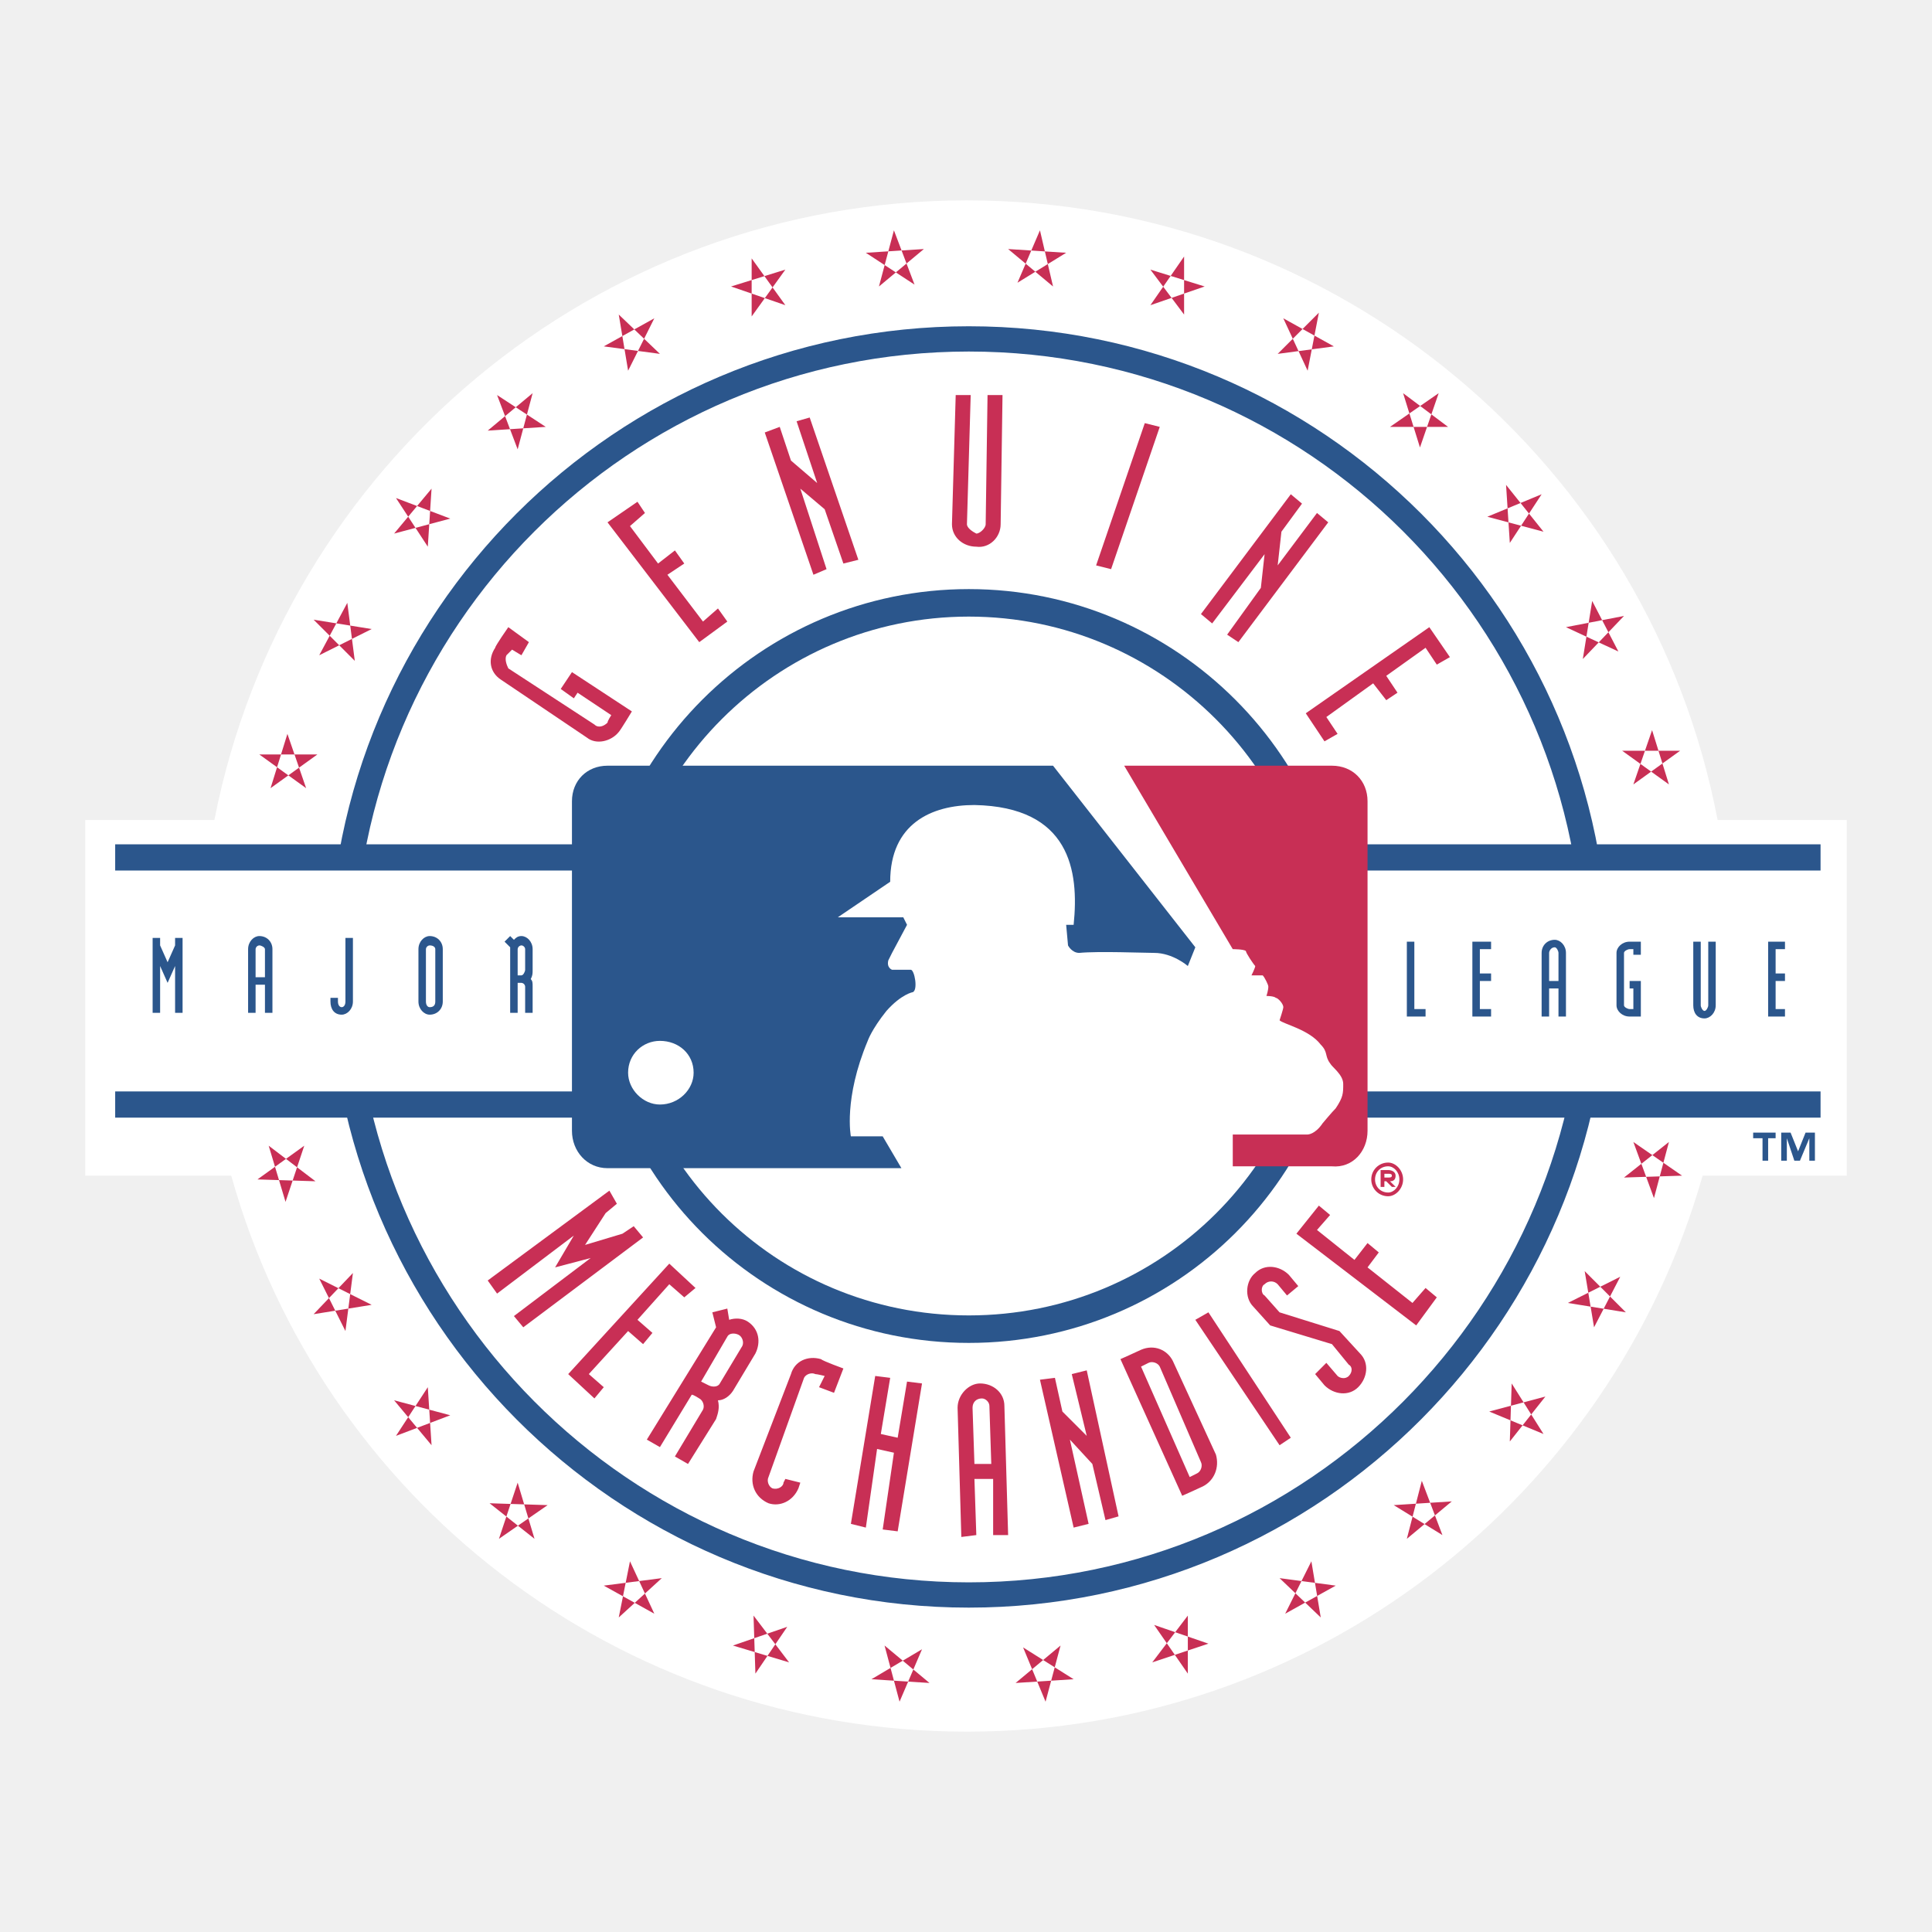
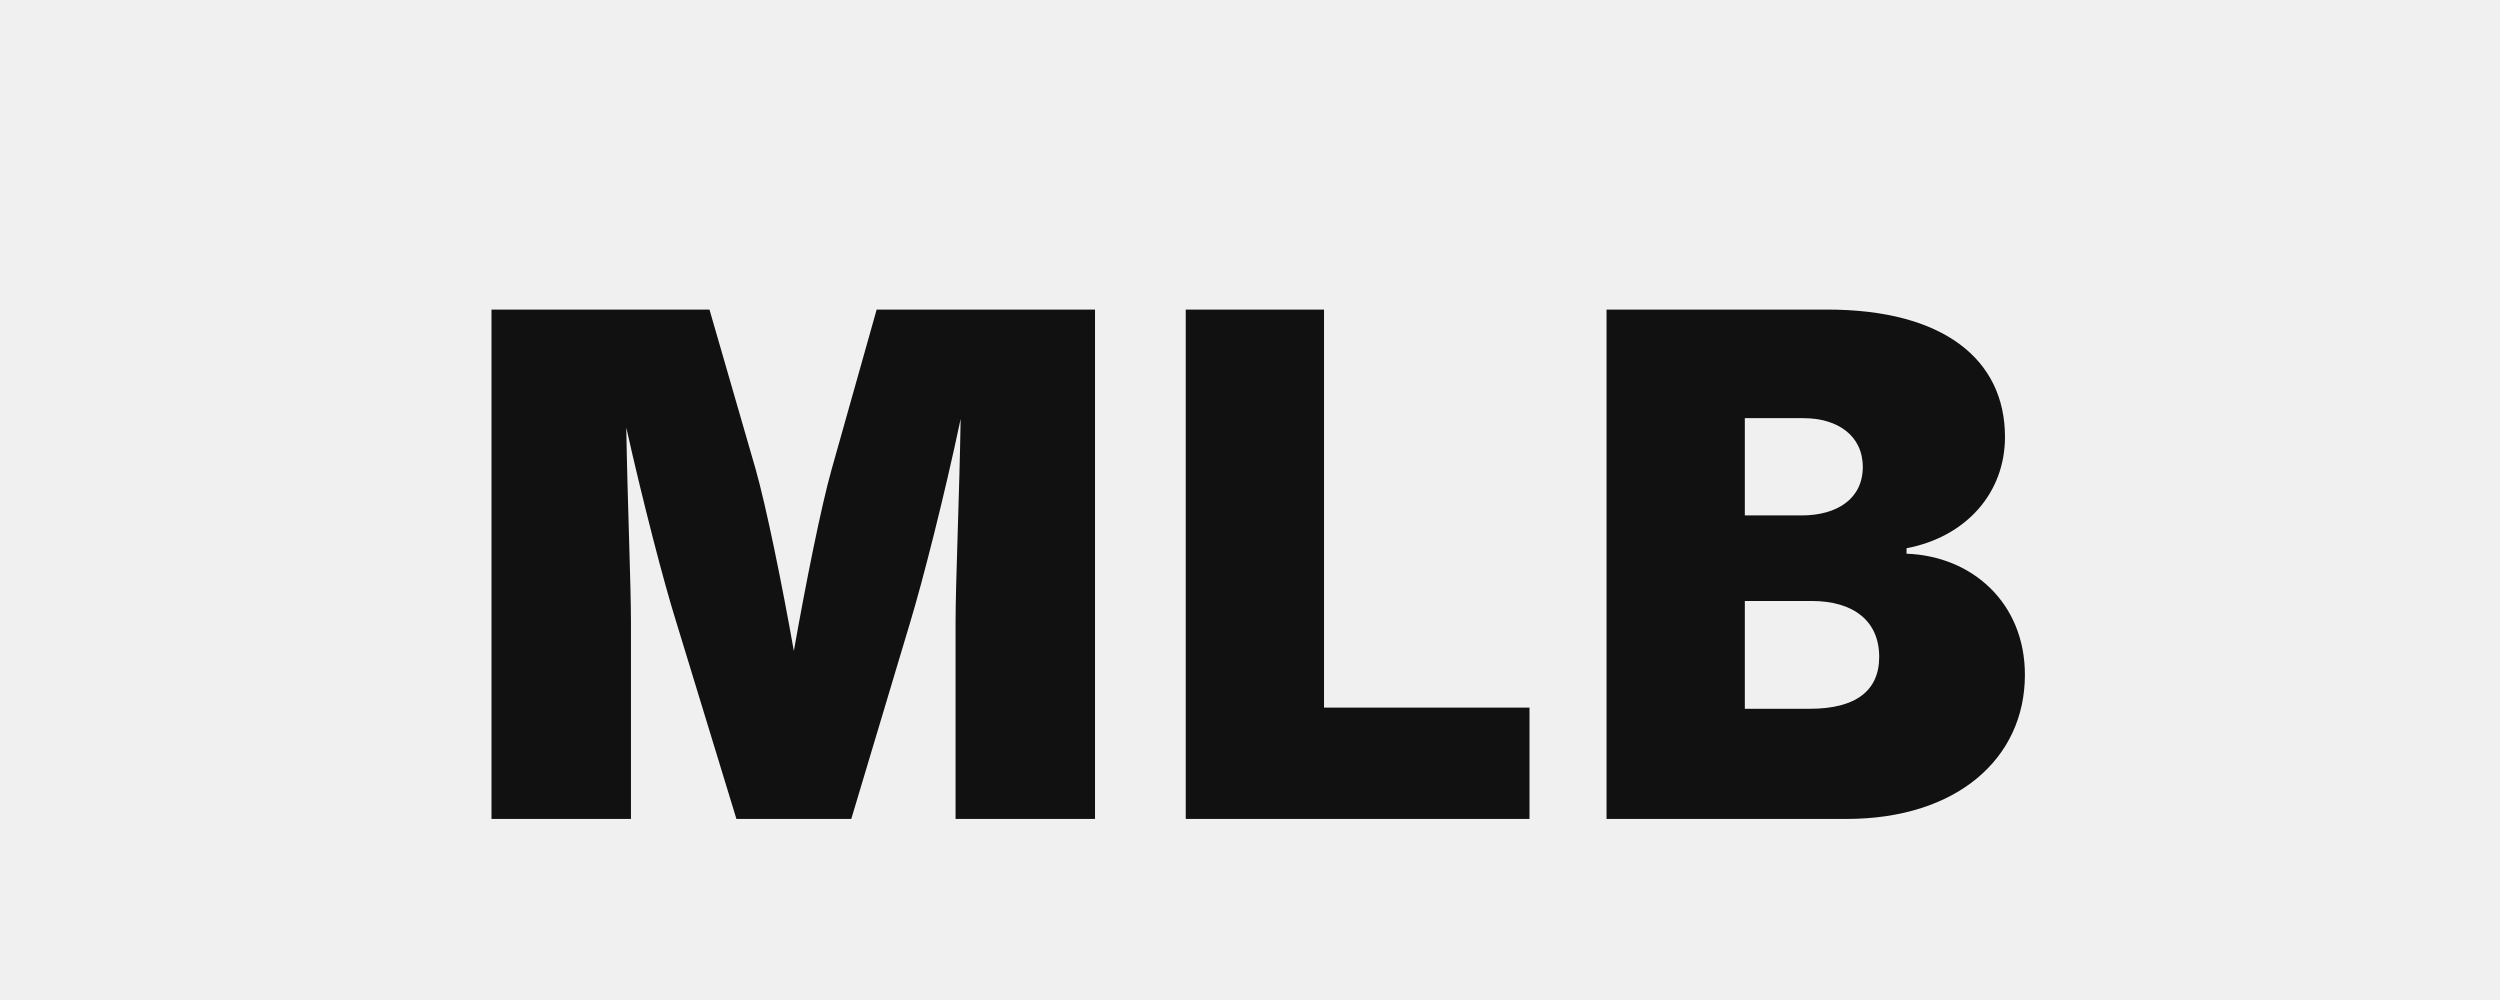
- <svg xmlns="http://www.w3.org/2000/svg" width="2500" height="2500" viewBox="0 0 192.756 192.756">
-   <path d="M184.252 81.811h-12.887c-6.725-35.299-37.727-61.82-74.894-61.82-37.167 0-68.17 26.521-75.081 61.82H8.504v35.485h14.568c8.965 32.124 38.474 55.471 73.399 55.471 34.74 0 64.248-23.347 73.4-55.471h14.381V81.811z" fill-rule="evenodd" clip-rule="evenodd" fill="#fff" />
-   <path d="M96.658 159.132c34.553 0 62.567-28.201 62.567-62.753 0-34.553-28.014-62.567-62.567-62.567-34.552 0-62.566 28.015-62.566 62.567-.001 34.552 28.014 62.753 62.566 62.753z" fill-rule="evenodd" clip-rule="evenodd" fill="#fff" stroke="#2b568c" stroke-width="2.521" stroke-miterlimit="2.613" />
-   <path d="M96.658 132.611c19.985 0 36.233-16.062 36.233-36.232 0-19.985-16.248-36.233-36.233-36.233-19.983 0-36.232 16.249-36.232 36.233-.001 20.17 16.248 36.232 36.232 36.232z" fill="none" stroke="#2b568c" stroke-width="2.744" stroke-miterlimit="2.613" />
-   <path d="M61.733 73.032c-.748.934-2.242 1.308-3.175.561l-8.591-5.79c-1.121-.747-1.308-2.054-.561-3.175 0-.187 1.308-2.055 1.308-2.055l2.055 1.494-.747 1.308-.934-.561-.56.561c-.187.374 0 .934.187 1.308l8.591 5.603c.374.374.934.187 1.307-.187 0-.187.374-.747.374-.747l-3.362-2.241-.373.561-1.308-.934 1.121-1.681 5.977 3.922c-.002-.001-1.123 1.867-1.309 2.053zM69.764 64.067l-9.152-11.953L63.6 50.06l.747 1.121-1.494 1.307 2.802 3.736 1.68-1.308.935 1.308-1.682 1.12 3.549 4.669 1.494-1.307.934 1.307-2.801 2.054zM84.145 56.224l-1.868-5.417-2.428-2.054 2.615 8.031-1.307.56L76.3 43.149l1.494-.56 1.121 3.362 2.615 2.241-2.054-6.163 1.307-.374 4.856 14.195-1.494.374zM97.406 54.542c-1.308 0-2.429-.934-2.429-2.241l.374-12.887h1.495l-.374 12.887c0 .374.56.747.935.934.373 0 .934-.561.934-.934l.186-12.887h1.494l-.186 12.887c-.001 1.307-1.122 2.428-2.429 2.241zM109.359 56.41l4.856-14.194 1.494.373-4.855 14.195-1.495-.374zM122.432 63.32l3.363-4.669.373-3.361-5.23 6.91-1.12-.934 8.965-11.954 1.119.935-2.054 2.801-.373 3.362 3.921-5.229 1.122.933-8.965 11.953-1.121-.747zM130.277 71.165l12.327-8.592 2.054 2.989-1.308.747-1.121-1.681-3.922 2.801 1.121 1.681-1.121.747-1.307-1.68-4.67 3.361 1.121 1.681-1.306.747-1.868-2.801zM51.274 131.304l7.657-5.79-3.549.934 1.868-3.176-7.657 5.79-.934-1.307 12.14-8.965.747 1.308-1.121.933-2.054 3.176 3.735-1.121 1.121-.747.934 1.121-11.953 8.965-.934-1.121zM56.69 137.094l10.085-11.02 2.615 2.428-1.12.935-1.495-1.308-3.175 3.549 1.494 1.306-.933 1.121-1.494-1.307-3.922 4.296 1.494 1.307-.934 1.12-2.615-2.427zM67.335 145.312l2.802-4.669c.187-.374 0-.935-.374-1.121 0 0-.56-.373-.747-.373l-3.175 5.229-1.307-.747 6.91-11.206-.374-1.494 1.494-.374.187 1.121c.561-.188 1.308-.188 1.868.187 1.12.747 1.307 2.055.747 3.175l-2.241 3.735c-.374.561-.934.934-1.494.934.187.747 0 1.308-.187 1.868l-2.801 4.482-1.308-.747zm6.724-11.02c.187-.373 0-.934-.373-1.12-.374-.188-.935-.188-1.121.187l-2.615 4.482.748.373c.373.188.934.188 1.12-.187l2.241-3.735zM76.674 149.98c-1.308-.561-1.868-1.867-1.494-3.175l3.735-9.712c.374-1.308 1.681-1.868 2.988-1.494.187.187 2.242.934 2.242.934l-.935 2.428-1.494-.56.561-1.121s-.747-.187-.934-.187c-.374-.187-.934 0-1.121.373l-3.548 9.899c-.187.373 0 .934.373 1.12.561.187 1.121-.187 1.121-.561l.187-.373 1.494.373-.187.561c-.56 1.309-1.868 1.869-2.988 1.495zM88.067 152.596l1.12-7.658-1.681-.374-1.12 7.844-1.494-.373 2.428-14.755 1.494.187-.934 5.603 1.681.373.934-5.602 1.494.186-2.428 14.755-1.494-.186zM99.086 153.155v-5.603h-1.867l.188 5.603-1.495.188-.374-12.888c0-1.307 1.12-2.428 2.242-2.428 1.307 0 2.428.934 2.428 2.241l.373 12.887h-1.495zm-.373-12.886c0-.373-.373-.747-.748-.747-.559 0-.934.374-.934.934l.188 5.604H98.9l-.187-5.791zM110.293 151.661l-1.309-5.602-2.24-2.428 1.867 8.404-1.494.373-3.361-14.754 1.494-.187.746 3.362 2.428 2.428-1.494-6.163 1.494-.374 3.176 14.568-1.307.373zM120.004 148.3c-.373.187-2.055.934-2.055.934l-6.162-13.634s1.68-.747 2.055-.934c1.307-.561 2.613 0 3.174 1.12l4.297 9.339c.373 1.307-.188 2.614-1.309 3.175zm-4.295-11.953c-.188-.374-.748-.561-1.121-.374l-.746.374 4.855 11.02.746-.374c.375-.187.561-.747.375-1.12l-4.109-9.526zM127.662 144.19l-8.404-12.512 1.306-.747 8.219 12.512-1.121.747zM135.506 138.401c-.934.934-2.428.747-3.361-.188l-.934-1.12 1.119-1.121 1.121 1.308c.188.187.748.374 1.121 0 .373-.373.373-.934 0-1.12l-1.682-2.055-6.162-1.868-1.682-1.867c-.934-.934-.746-2.615.188-3.362.934-.934 2.428-.747 3.361.188l.934 1.12-1.121.934-.934-1.12a.902.902 0 0 0-1.307 0c-.373.187-.373.934 0 1.12l1.494 1.682 5.977 1.867 2.055 2.241c.934.933.746 2.427-.187 3.361zM141.295 132.237l-11.953-9.151 2.242-2.802 1.121.935-1.309 1.494 3.737 2.988 1.306-1.681 1.122.934-1.122 1.494 4.483 3.548 1.307-1.494 1.121.935-2.055 2.8z" fill-rule="evenodd" clip-rule="evenodd" fill="#c82f55" />
-   <path fill-rule="evenodd" clip-rule="evenodd" fill="#fff" d="M181.637 109.639V86.106H155.49v23.533h26.147z" />
-   <path fill-rule="evenodd" clip-rule="evenodd" fill="#2b568c" d="M133.266 86.853h48.371v-2.615h-48.371v2.615zM133.639 111.507h47.998v-2.615h-47.998v2.615z" />
-   <path fill-rule="evenodd" clip-rule="evenodd" fill="#fff" d="M11.492 109.639h25.774V86.293H11.492v23.346z" />
-   <path fill-rule="evenodd" clip-rule="evenodd" fill="#2b568c" d="M11.492 86.853h48.747v-2.615H11.492v2.615zM11.492 111.507h48.747v-2.615H11.492v2.615z" />
-   <path fill-rule="evenodd" clip-rule="evenodd" fill="#c82f55" d="M42.682 54.542l-3.175-4.855 5.416 2.054-5.602 1.494 3.735-4.482-.374 5.789zM48.659 42.963l4.482-3.735-1.494 5.602-2.054-5.416 4.856 3.175-5.79.374zM31.85 65.375l2.801-5.229.747 5.789-4.108-4.109 5.79.934-5.23 2.615zM26.994 78.635l1.681-5.416 1.867 5.416-4.668-3.362h5.789l-4.669 3.362zM60.239 34.558l5.042-2.801-2.614 5.229-.934-5.603 4.108 3.923-5.602-.748zM72.938 28.582l5.417-1.682-3.362 4.67v-5.79l3.362 4.669-5.417-1.867zM86.386 25.22l5.789-.373-4.482 3.735 1.494-5.603 2.055 5.416-4.856-3.175zM100.58 24.847l5.791.373-4.857 2.988 2.242-5.229 1.306 5.603-4.482-3.735zM114.775 26.9l5.416 1.682-5.416 1.867 3.362-4.856v5.79l-3.362-4.483zM128.035 31.757l5.043 2.801-5.603.748 4.109-4.11-1.121 5.79-2.428-5.229zM139.988 39.228l4.483 3.361h-5.789l4.855-3.361-1.867 5.416-1.682-5.416zM150.26 48.379l3.736 4.669-5.603-1.494 5.416-2.242-3.174 4.857-.375-5.79zM158.852 59.958l2.615 5.043-5.231-2.428 5.791-1.12-4.109 4.296.934-5.791zM164.828 72.846l1.682 5.416-4.67-3.362h5.789l-4.668 3.362 1.867-5.416zM150.82 138.027l3.176 5.043-5.416-2.241 5.602-1.494-3.547 4.482.185-5.79zM144.844 149.794l-4.483 3.735 1.494-5.79 2.055 5.416-4.855-2.988 5.789-.373zM161.652 127.382l-2.613 5.043-.934-5.604 4.108 4.11-5.789-.935 5.228-2.614zM166.51 113.935l-1.494 5.602-2.055-5.602 4.855 3.361-5.789.187 4.483-3.548zM133.266 158.198L128.223 161l2.613-5.229.935 5.602-4.109-3.922 5.604.747zM120.564 163.988l-5.603 1.867 3.549-4.668v5.79l-3.362-4.857 5.416 1.868zM107.117 167.537l-5.789.373 4.483-3.735-1.495 5.603-2.242-5.417 5.043 3.176zM92.736 167.91l-5.79-.373 5.043-2.988-2.241 5.229-1.495-5.603 4.483 3.735zM78.728 165.855l-5.603-1.68 5.417-1.867-3.175 4.669-.187-5.79 3.548 4.668zM65.281 161l-5.042-2.802 5.789-.747-4.295 3.922 1.12-5.602L65.281 161zM53.328 153.529l-4.482-3.549 5.789.187-4.855 3.362 1.867-5.603 1.681 5.603zM43.056 144.19l-3.735-4.482 5.602 1.494-5.416 2.055 3.175-4.856.374 5.789zM34.464 132.798l-2.614-5.23 5.23 2.616-5.79.933 3.921-4.109-.747 5.79zM28.488 119.911l-1.681-5.603 4.669 3.548-5.789-.186 4.669-3.362-1.868 5.603z" />
-   <path d="M177.154 113.561h-.746v2.241h-.561v-2.241h-.934v-.56h2.24v.56h.001zm3.922 2.241h-.559v-2.241l-.936 2.241h-.559l-.748-2.241v2.241h-.561v-2.801h.934l.748 1.867.746-1.867h.934v2.801h.001z" fill-rule="evenodd" clip-rule="evenodd" fill="#2b568c" />
-   <path fill-rule="evenodd" clip-rule="evenodd" fill="#fff" d="M57.624 76.768h78.442v39.221H57.624V76.768z" />
-   <path d="M89.935 116.549H60.612c-2.054 0-3.548-1.681-3.548-3.735V79.943c0-2.055 1.494-3.549 3.548-3.549h44.451l14.195 18.117-.748 1.868s-1.494-1.308-3.361-1.308c-.934 0-5.604-.187-7.471 0-.748 0-1.121-.747-1.121-.747l-.186-2.054h.746c.561-5.417-.373-11.767-9.898-11.953-4.296 0-8.405 1.868-8.405 7.657l-5.229 3.549h6.537l.373.747L89 95.071l-.373.747c-.187.746.373.934.373.934h1.868c.374 0 .748 2.055.187 2.241 0 0-1.121.187-2.615 1.867-1.494 1.868-1.868 2.988-1.868 2.988-2.428 5.79-1.681 9.525-1.681 9.525h3.175l1.869 3.176z" fill-rule="evenodd" clip-rule="evenodd" fill="#2b568c" />
-   <path d="M65.841 110.199c1.868 0 3.362-1.494 3.362-3.175 0-1.868-1.494-3.176-3.362-3.176-1.681 0-3.175 1.308-3.175 3.176.001 1.681 1.495 3.175 3.175 3.175z" fill-rule="evenodd" clip-rule="evenodd" fill="#fff" />
-   <path d="M122.992 94.697s1.121 0 1.309.187c0 .187.746 1.307.934 1.495 0 .186-.375.934-.375.934h1.121c.188.187.561.934.561 1.12 0 .374-.188.934-.188.934s.748 0 .936.188c.186 0 .746.56.746.934 0 .187-.373 1.308-.373 1.308.373.373 2.988.934 4.109 2.428.746.747.373 1.12.934 1.867.186.374 1.307 1.121 1.307 2.055s0 1.308-.746 2.428c-.375.374-1.309 1.494-1.309 1.494-.746 1.121-1.494 1.121-1.494 1.121h-7.471v3.175h9.898c2.055.187 3.549-1.494 3.549-3.549V79.943c0-2.055-1.494-3.549-3.549-3.549h-20.73l10.831 18.303z" fill-rule="evenodd" clip-rule="evenodd" fill="#c82f55" />
-   <path fill-rule="evenodd" clip-rule="evenodd" fill="#2b568c" d="M17.469 101.048v-4.669l-.747 1.681-.747-1.681v4.669h-.747v-7.471h.747v.747l.747 1.681.747-1.681v-.747h.747v7.471h-.747zM26.434 101.048v-2.802H25.5v2.802h-.747v-6.351c0-.747.561-1.307 1.121-1.307.747 0 1.307.56 1.307 1.307v6.351h-.747zm0-6.351c0-.187-.374-.374-.56-.374a.402.402 0 0 0-.374.374v2.802h.934v-2.802zM34.091 101.234c-.747 0-1.121-.561-1.121-1.308v-.373h.747v.373c0 .374.187.561.374.561s.373-.187.373-.561v-6.35h.747v6.35c0 .748-.56 1.308-1.12 1.308zM42.869 101.234c-.56 0-1.121-.561-1.121-1.308v-5.229c0-.747.561-1.307 1.121-1.307.747 0 1.307.56 1.307 1.307v5.229c0 .748-.56 1.308-1.307 1.308zm.56-6.537c0-.187-.187-.374-.56-.374a.402.402 0 0 0-.374.374v5.229c0 .374.187.561.374.561.374 0 .56-.187.56-.561v-5.229zM52.394 101.048v-2.615a.401.401 0 0 0-.373-.373h-.374v2.988H50.9v-6.537l-.56-.561.56-.56.374.374c.187-.187.373-.374.747-.374.56 0 1.12.56 1.12 1.307v2.055c0 .373 0 .561-.187.934.187.187.187.374.187.747v2.615h-.747zm0-6.351c0-.187-.187-.374-.373-.374a.402.402 0 0 0-.374.374v2.615h.374c.187 0 .373-.374.373-.561v-2.054zM140.361 101.421V93.95h.748v6.724h1.12v.747h-1.868zM146.898 101.421V93.95h1.868v.747h-1.12v2.428h1.12v.747h-1.12v2.802h1.12v.747h-1.868zM155.49 101.421v-2.802h-.934v2.802h-.748v-6.35c0-.747.561-1.307 1.309-1.307.559 0 1.119.56 1.119 1.307v6.35h-.746zm0-6.35c0-.187-.188-.56-.373-.56-.375 0-.561.374-.561.56v2.801h.934v-2.801zM162.588 101.421c-.748 0-1.309-.561-1.309-1.12v-5.23c0-.56.561-1.121 1.309-1.121h1.119v1.308h-.746v-.561h-.373c-.188 0-.561.187-.561.374v5.23c0 .187.373.373.561.373h.373v-2.055h-.373v-.747h1.119v3.549h-1.119zM170.059 101.607c-.748 0-1.121-.56-1.121-1.307v-6.35h.746v6.351c0 .187.188.56.375.56.186 0 .373-.373.373-.56V93.95h.746v6.351c0 .747-.561 1.306-1.119 1.306zM176.408 101.421V93.95h1.68v.747h-.934v2.428h.934v.747h-.934v2.802h.934v.747h-1.68z" />
-   <path d="M136.812 117.67c0-.934.748-1.681 1.682-1.681.746 0 1.494.747 1.494 1.681s-.748 1.681-1.494 1.681a1.675 1.675 0 0 1-1.682-1.681zm.376 0c0 .747.559 1.308 1.307 1.308.561 0 1.121-.561 1.121-1.308s-.561-1.308-1.121-1.308c-.749 0-1.307.561-1.307 1.308zm2.052.747h-.373l-.561-.561h-.186v.561h-.375v-1.681h.748c.373 0 .746.187.746.56 0 .374-.186.561-.559.561l.56.56zm-.746-.934c.188 0 .373 0 .373-.188 0-.187-.186-.187-.373-.187h-.373v.374h.373v.001z" fill-rule="evenodd" clip-rule="evenodd" fill="#c82f55" />
+ <svg xmlns="http://www.w3.org/2000/svg" viewBox="0 0 100 40" width="100" height="40">
+   <text x="50%" y="22" dominant-baseline="middle" text-anchor="middle" font-family="system-ui, -apple-system, sans-serif" font-weight="900" font-size="28" fill="#111111" letter-spacing="1">MLB</text>
</svg>
